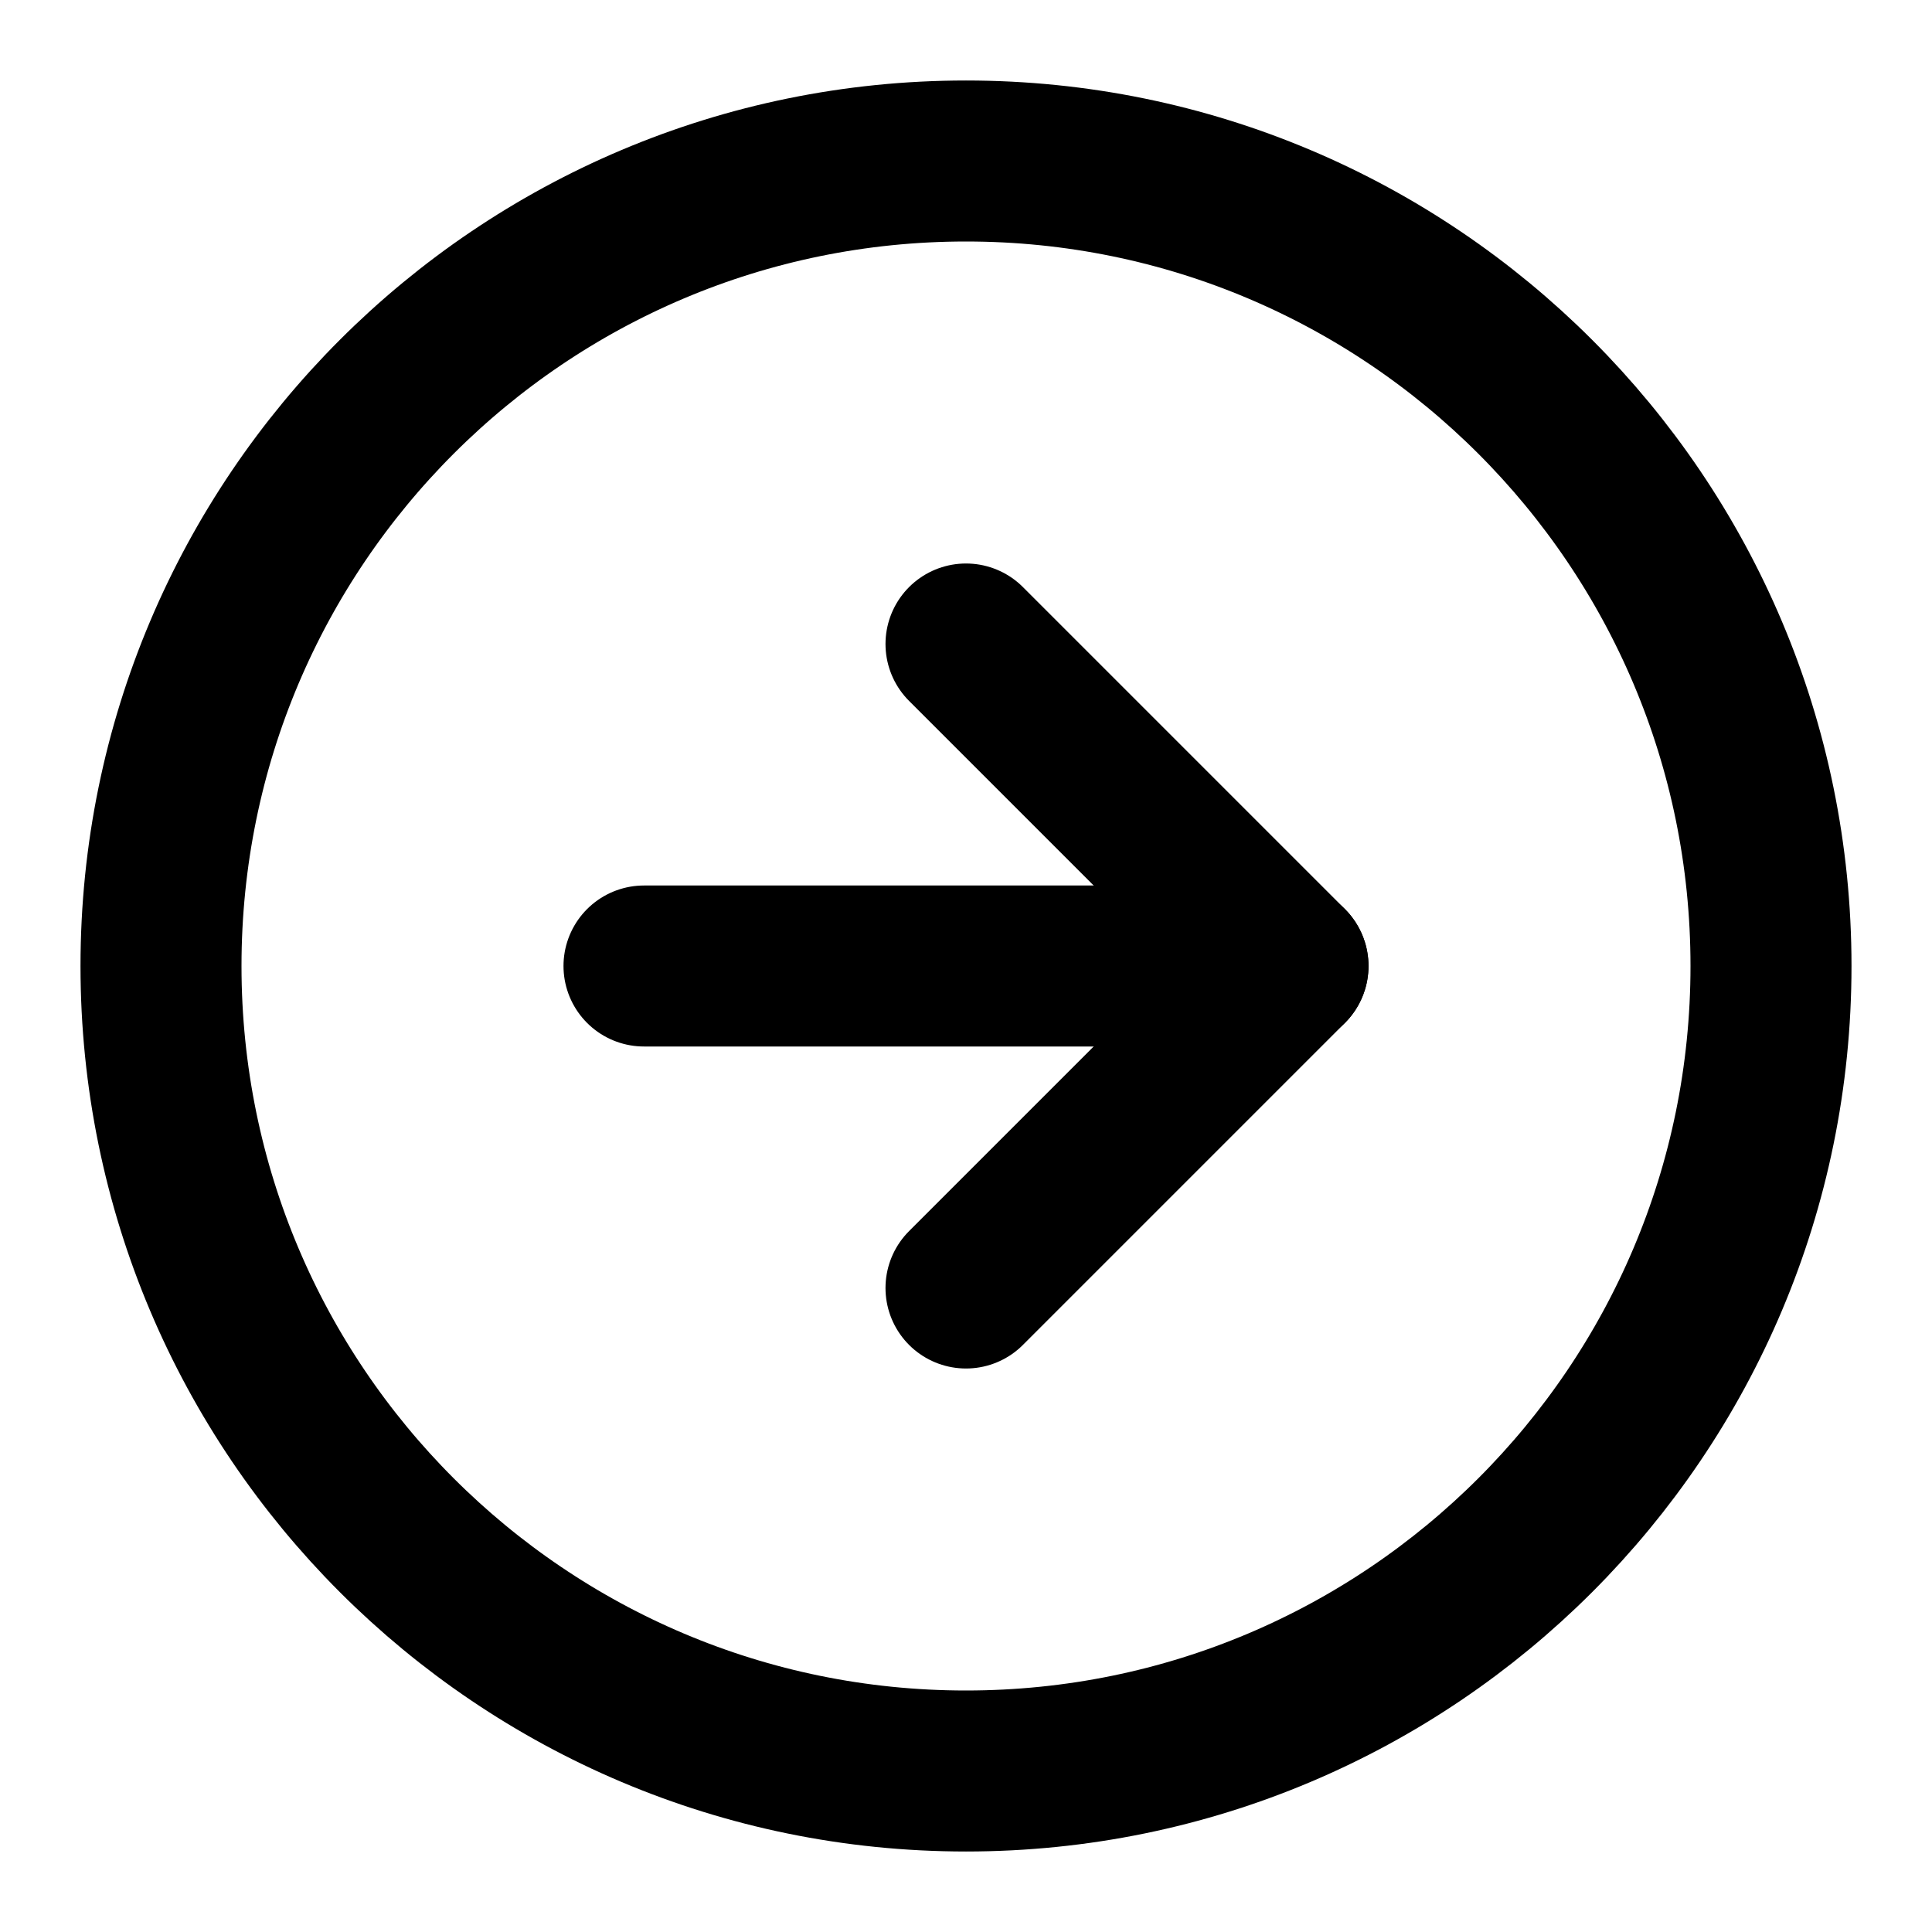
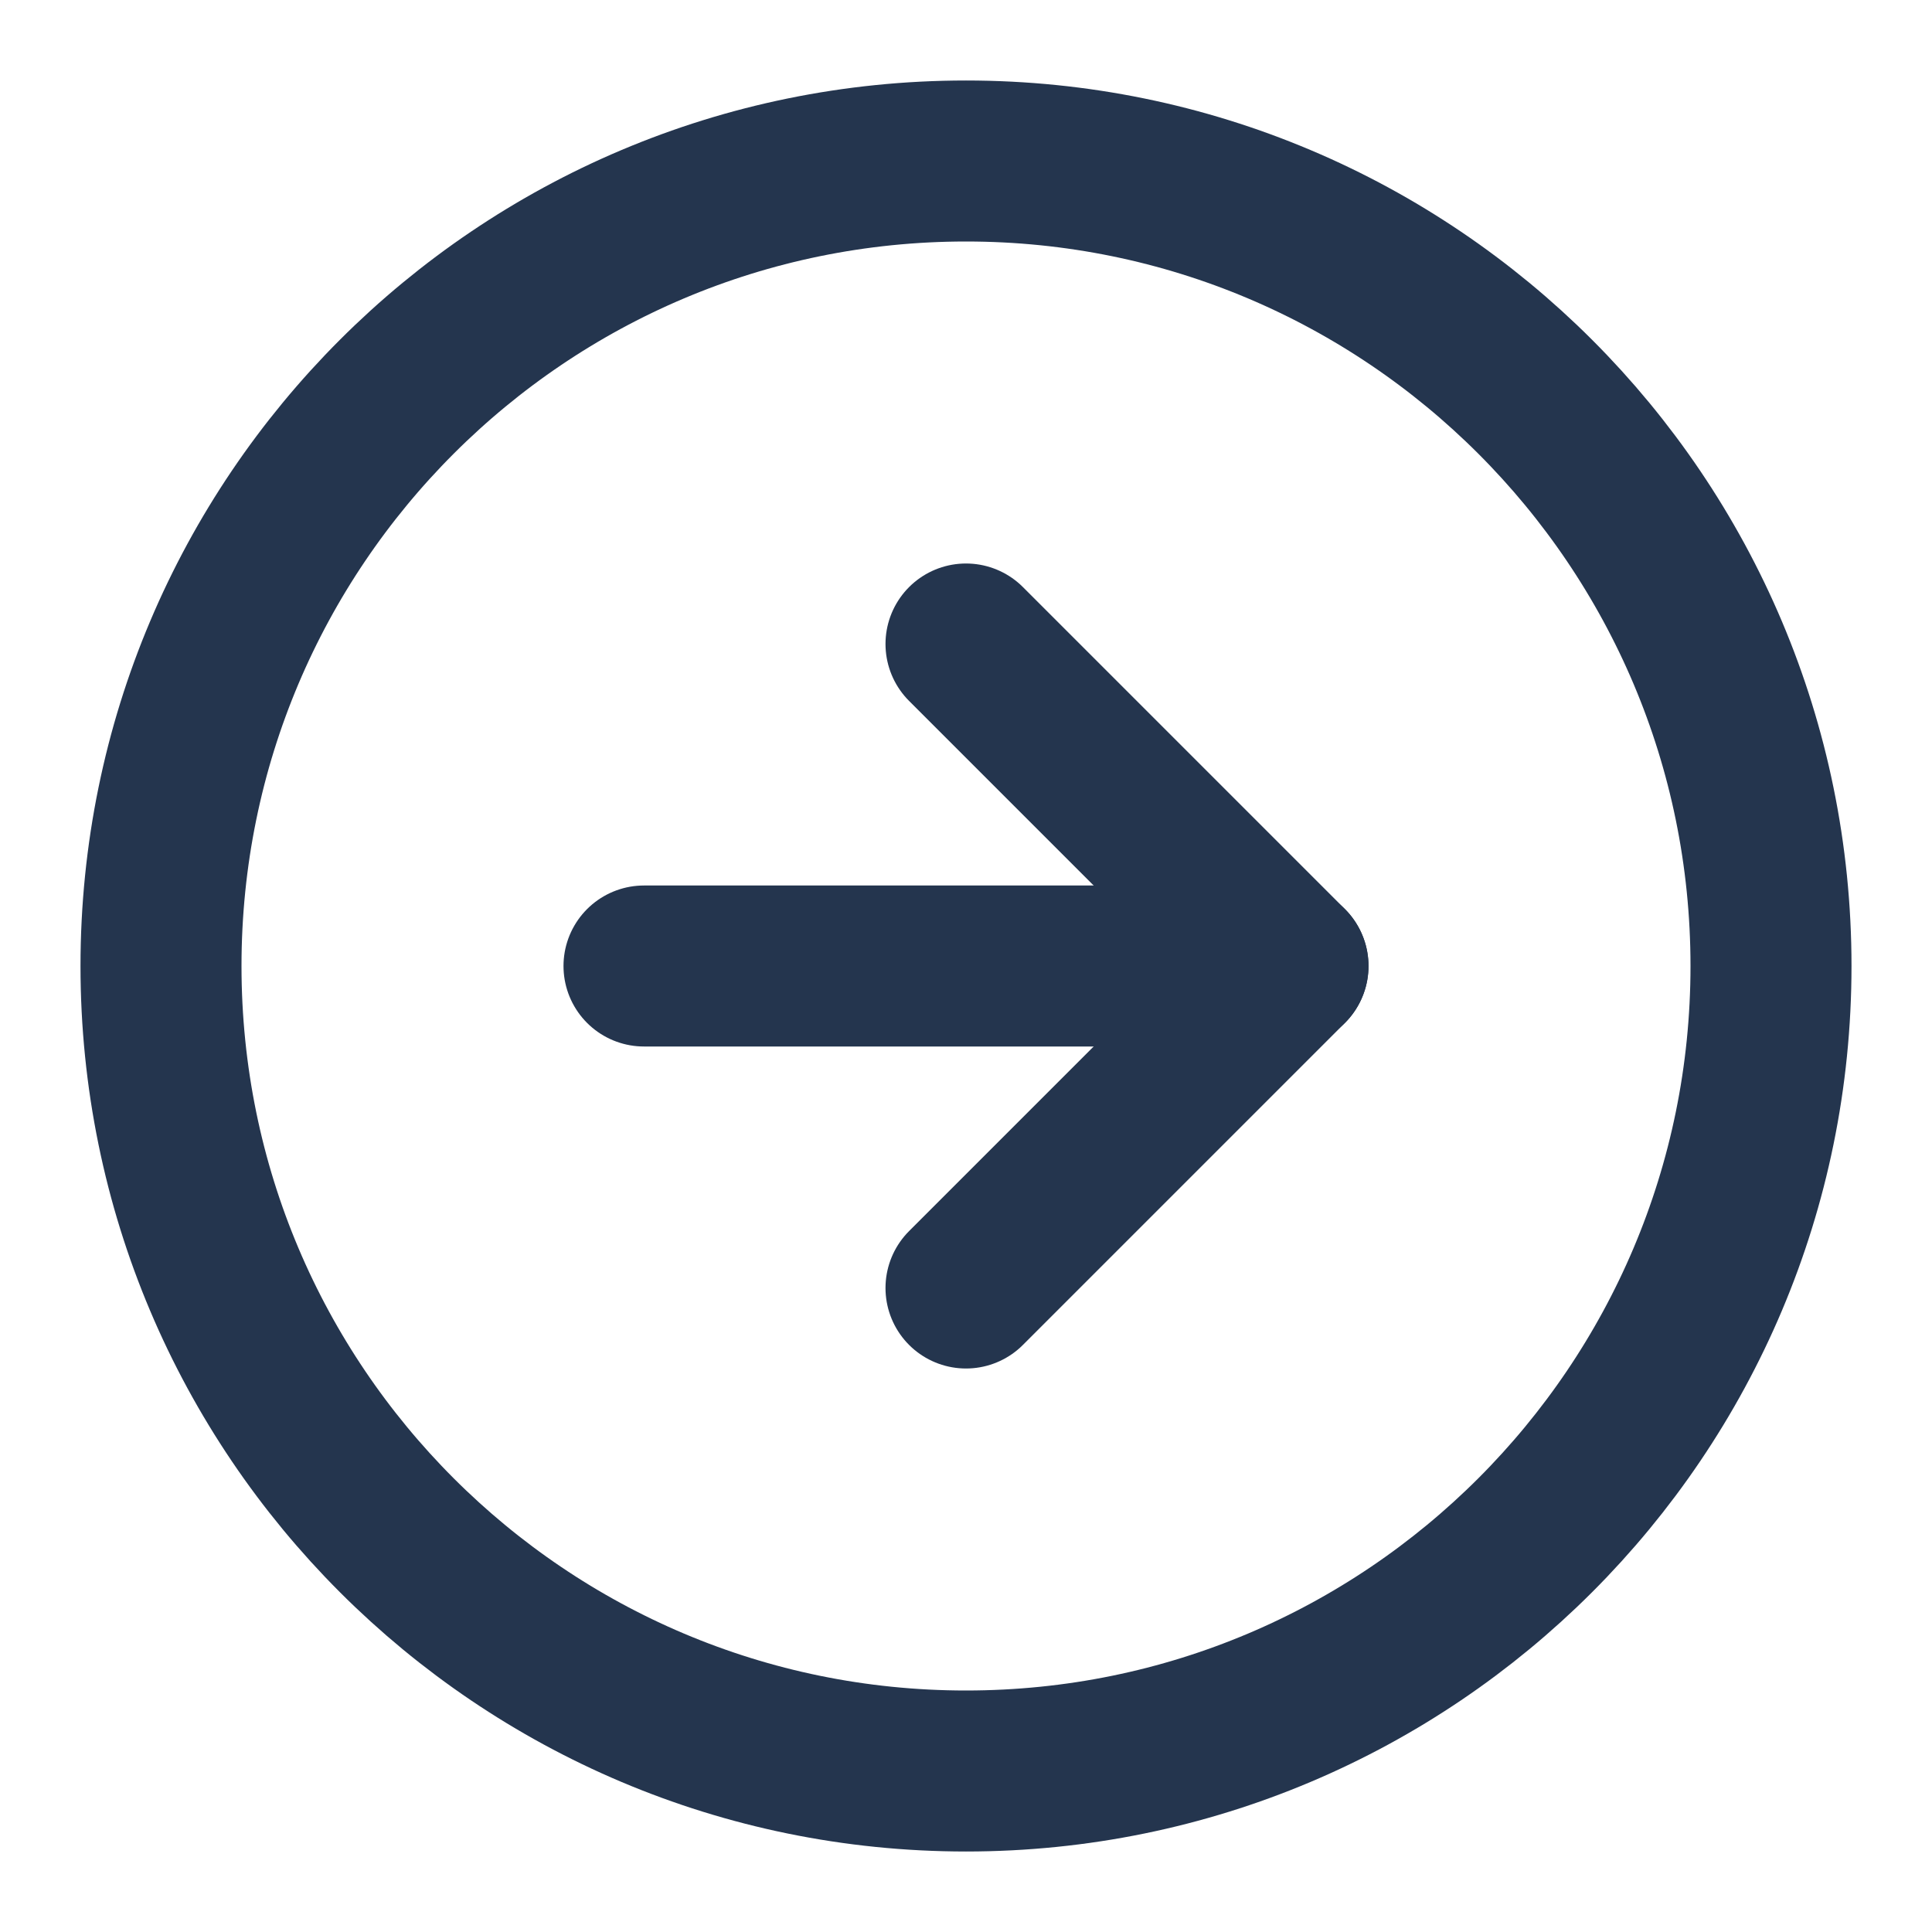
<svg xmlns="http://www.w3.org/2000/svg" width="24" height="24" viewBox="0 0 24 24" fill="none">
-   <path d="M12 22C17.523 22 22 17.523 22 12C22 6.477 17.523 2 12 2C6.477 2 2 6.477 2 12C2 17.523 6.477 22 12 22Z" stroke="black" stroke-width="2" stroke-linecap="round" stroke-linejoin="round" />
-   <path d="M12 16L16 12L12 8" stroke="black" stroke-width="2" stroke-linecap="round" stroke-linejoin="round" />
-   <path d="M8 12H16" stroke="black" stroke-width="2" stroke-linecap="round" stroke-linejoin="round" />
+   <path d="M12 22C17.523 22 22 17.523 22 12C22 6.477 17.523 2 12 2C6.477 2 2 6.477 2 12C2 17.523 6.477 22 12 22Z" stroke="#24354E" stroke-width="2" stroke-linecap="round" stroke-linejoin="round" />
+   <path d="M12 16L16 12L12 8" stroke="#24354E" stroke-width="2" stroke-linecap="round" stroke-linejoin="round" />
+   <path d="M8 12H16" stroke="#24354E" stroke-width="2" stroke-linecap="round" stroke-linejoin="round" />
</svg>
